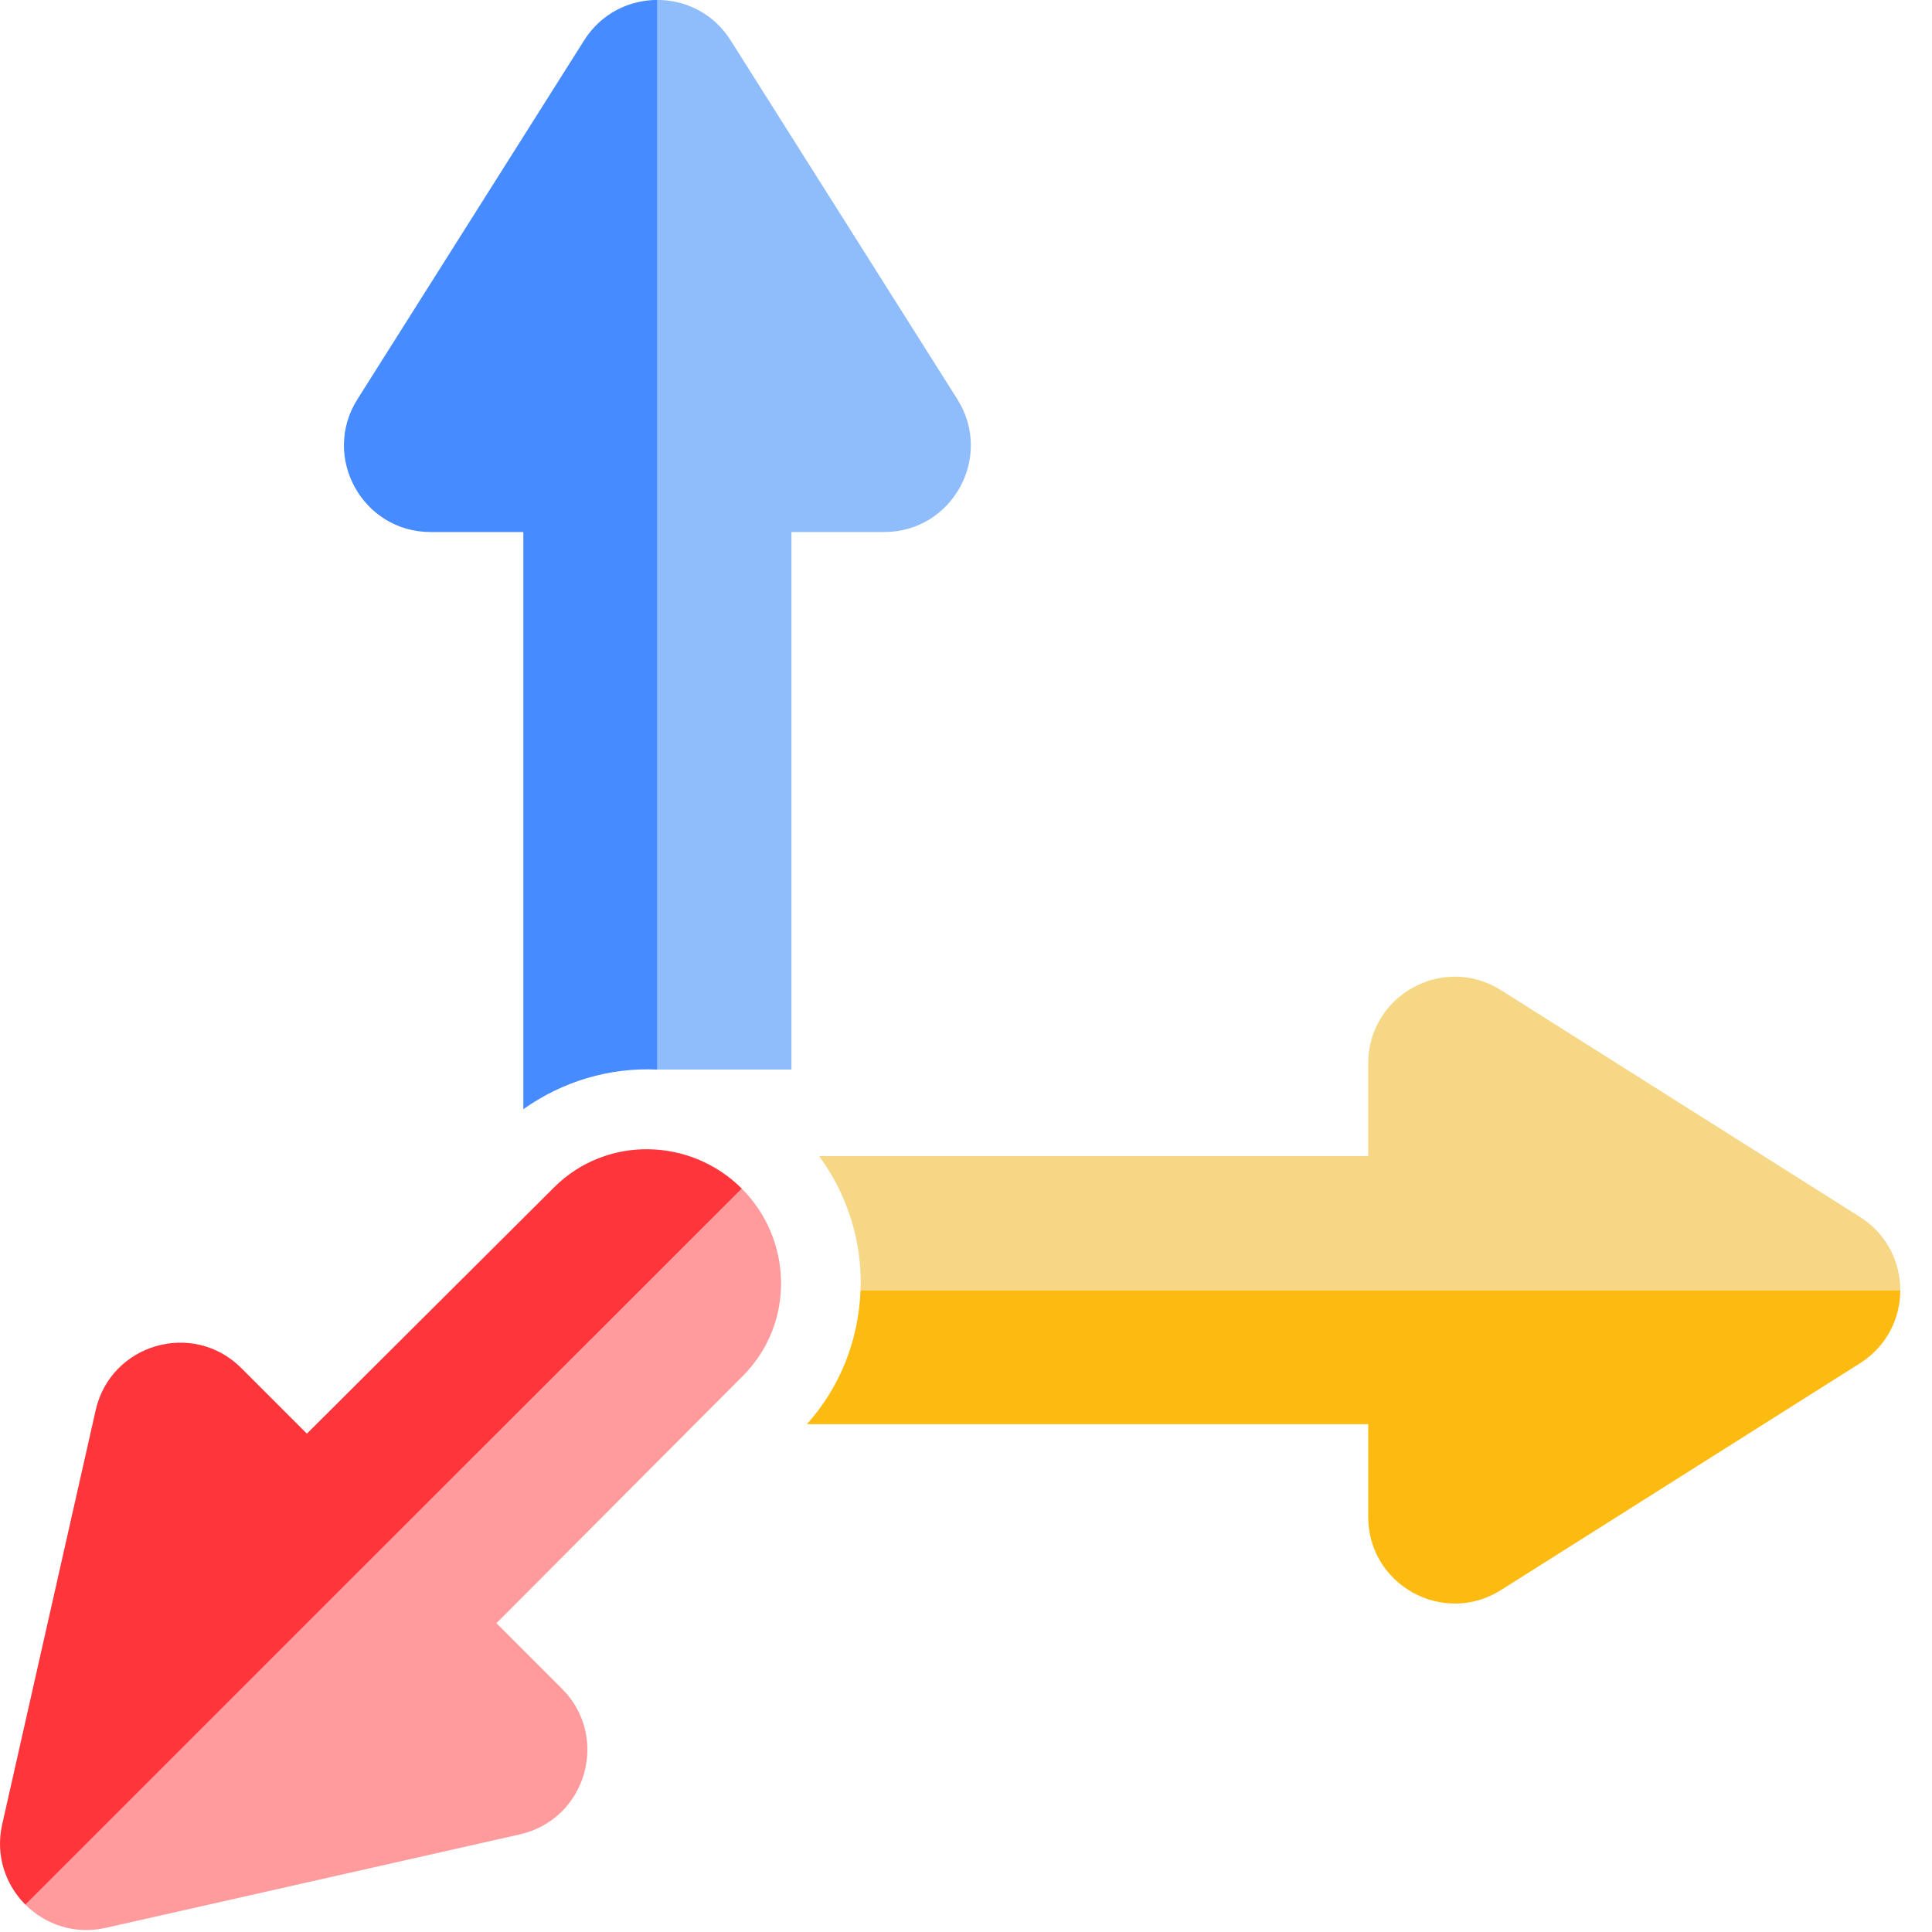
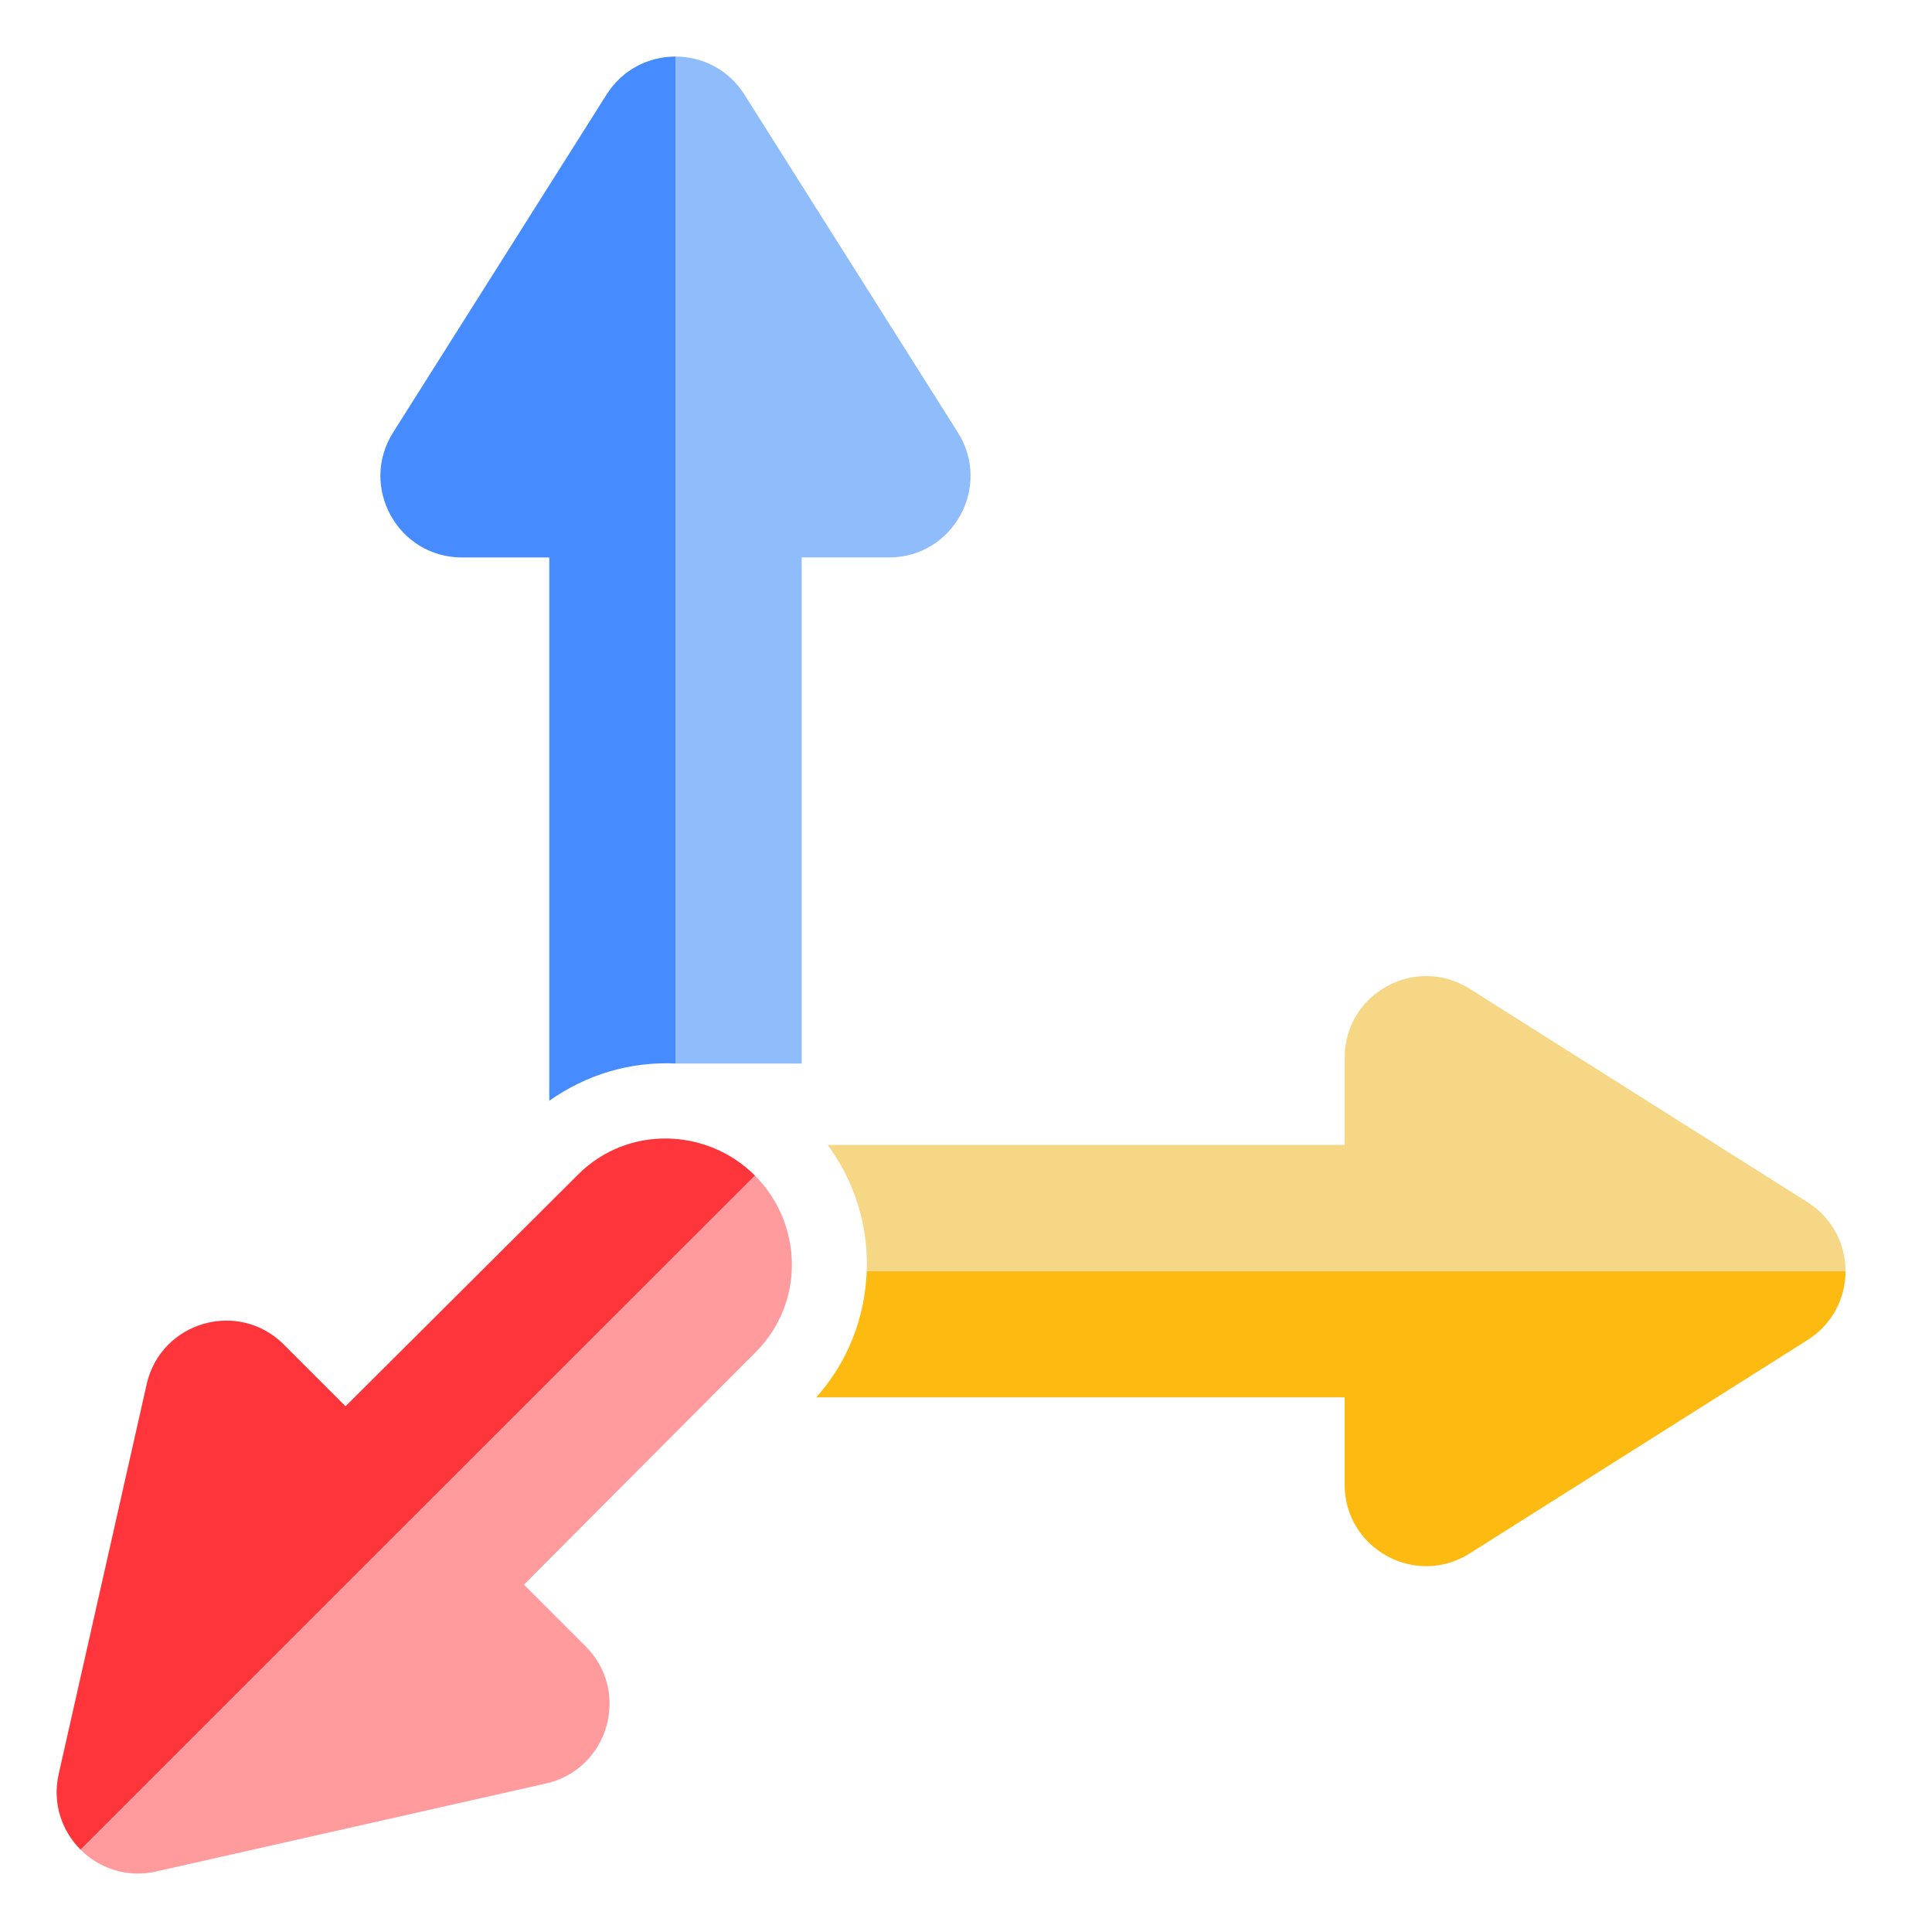
- <svg xmlns="http://www.w3.org/2000/svg" width="257" height="257" viewBox="0 0 257 257" fill="none">
+ <svg xmlns="http://www.w3.org/2000/svg" width="257" height="257" viewBox="-8 -8 273 273" fill="none">
  <path d="M97.185 5.359L127.346 53.106C132.19 60.775 126.68 70.772 117.61 70.772H105.279V142.278H87.449V-0.007C91.188 -0.007 94.926 1.782 97.185 5.359Z" fill="#8FBCFA" />
  <path d="M47.548 53.106L77.71 5.359C79.969 1.782 83.707 -0.007 87.446 -0.007V142.279C81.059 141.981 74.876 143.829 69.616 147.544V70.772H57.285C48.215 70.772 42.705 60.775 47.548 53.106Z" fill="#468BFF" />
  <path d="M182.003 189.445L107.34 189.445C111.648 184.622 114.201 178.481 114.476 171.615H252.782C252.782 175.353 250.993 179.092 247.416 181.351L199.669 211.512C192.001 216.356 182.003 210.846 182.003 201.776V189.445Z" fill="#FDBB11" />
  <path d="M199.668 131.718L247.415 161.879C250.993 164.138 252.781 167.877 252.781 171.615H114.471C114.72 165.212 112.733 158.898 108.957 153.785H182.002V141.454C182.002 132.384 192 126.874 199.668 131.718Z" fill="#F6D785" />
  <path d="M46.941 209.797L3.379 253.359C6.022 256.003 9.93 257.381 14.058 256.45L69.147 244.014C77.994 242.017 81.168 231.051 74.754 224.638L66.035 215.918L98.792 183.055C105.771 176.075 105.462 164.899 98.676 158.113L46.941 209.797Z" fill="#FF9A9D" />
  <path d="M40.822 190.708L73.69 157.963C80.669 150.983 91.893 151.328 98.679 158.113L46.944 209.802L3.381 253.364C0.738 250.721 -0.641 246.812 0.291 242.685L12.726 187.596C14.724 178.748 25.689 175.575 32.103 181.988L40.822 190.708Z" fill="#FE363B" />
</svg>
